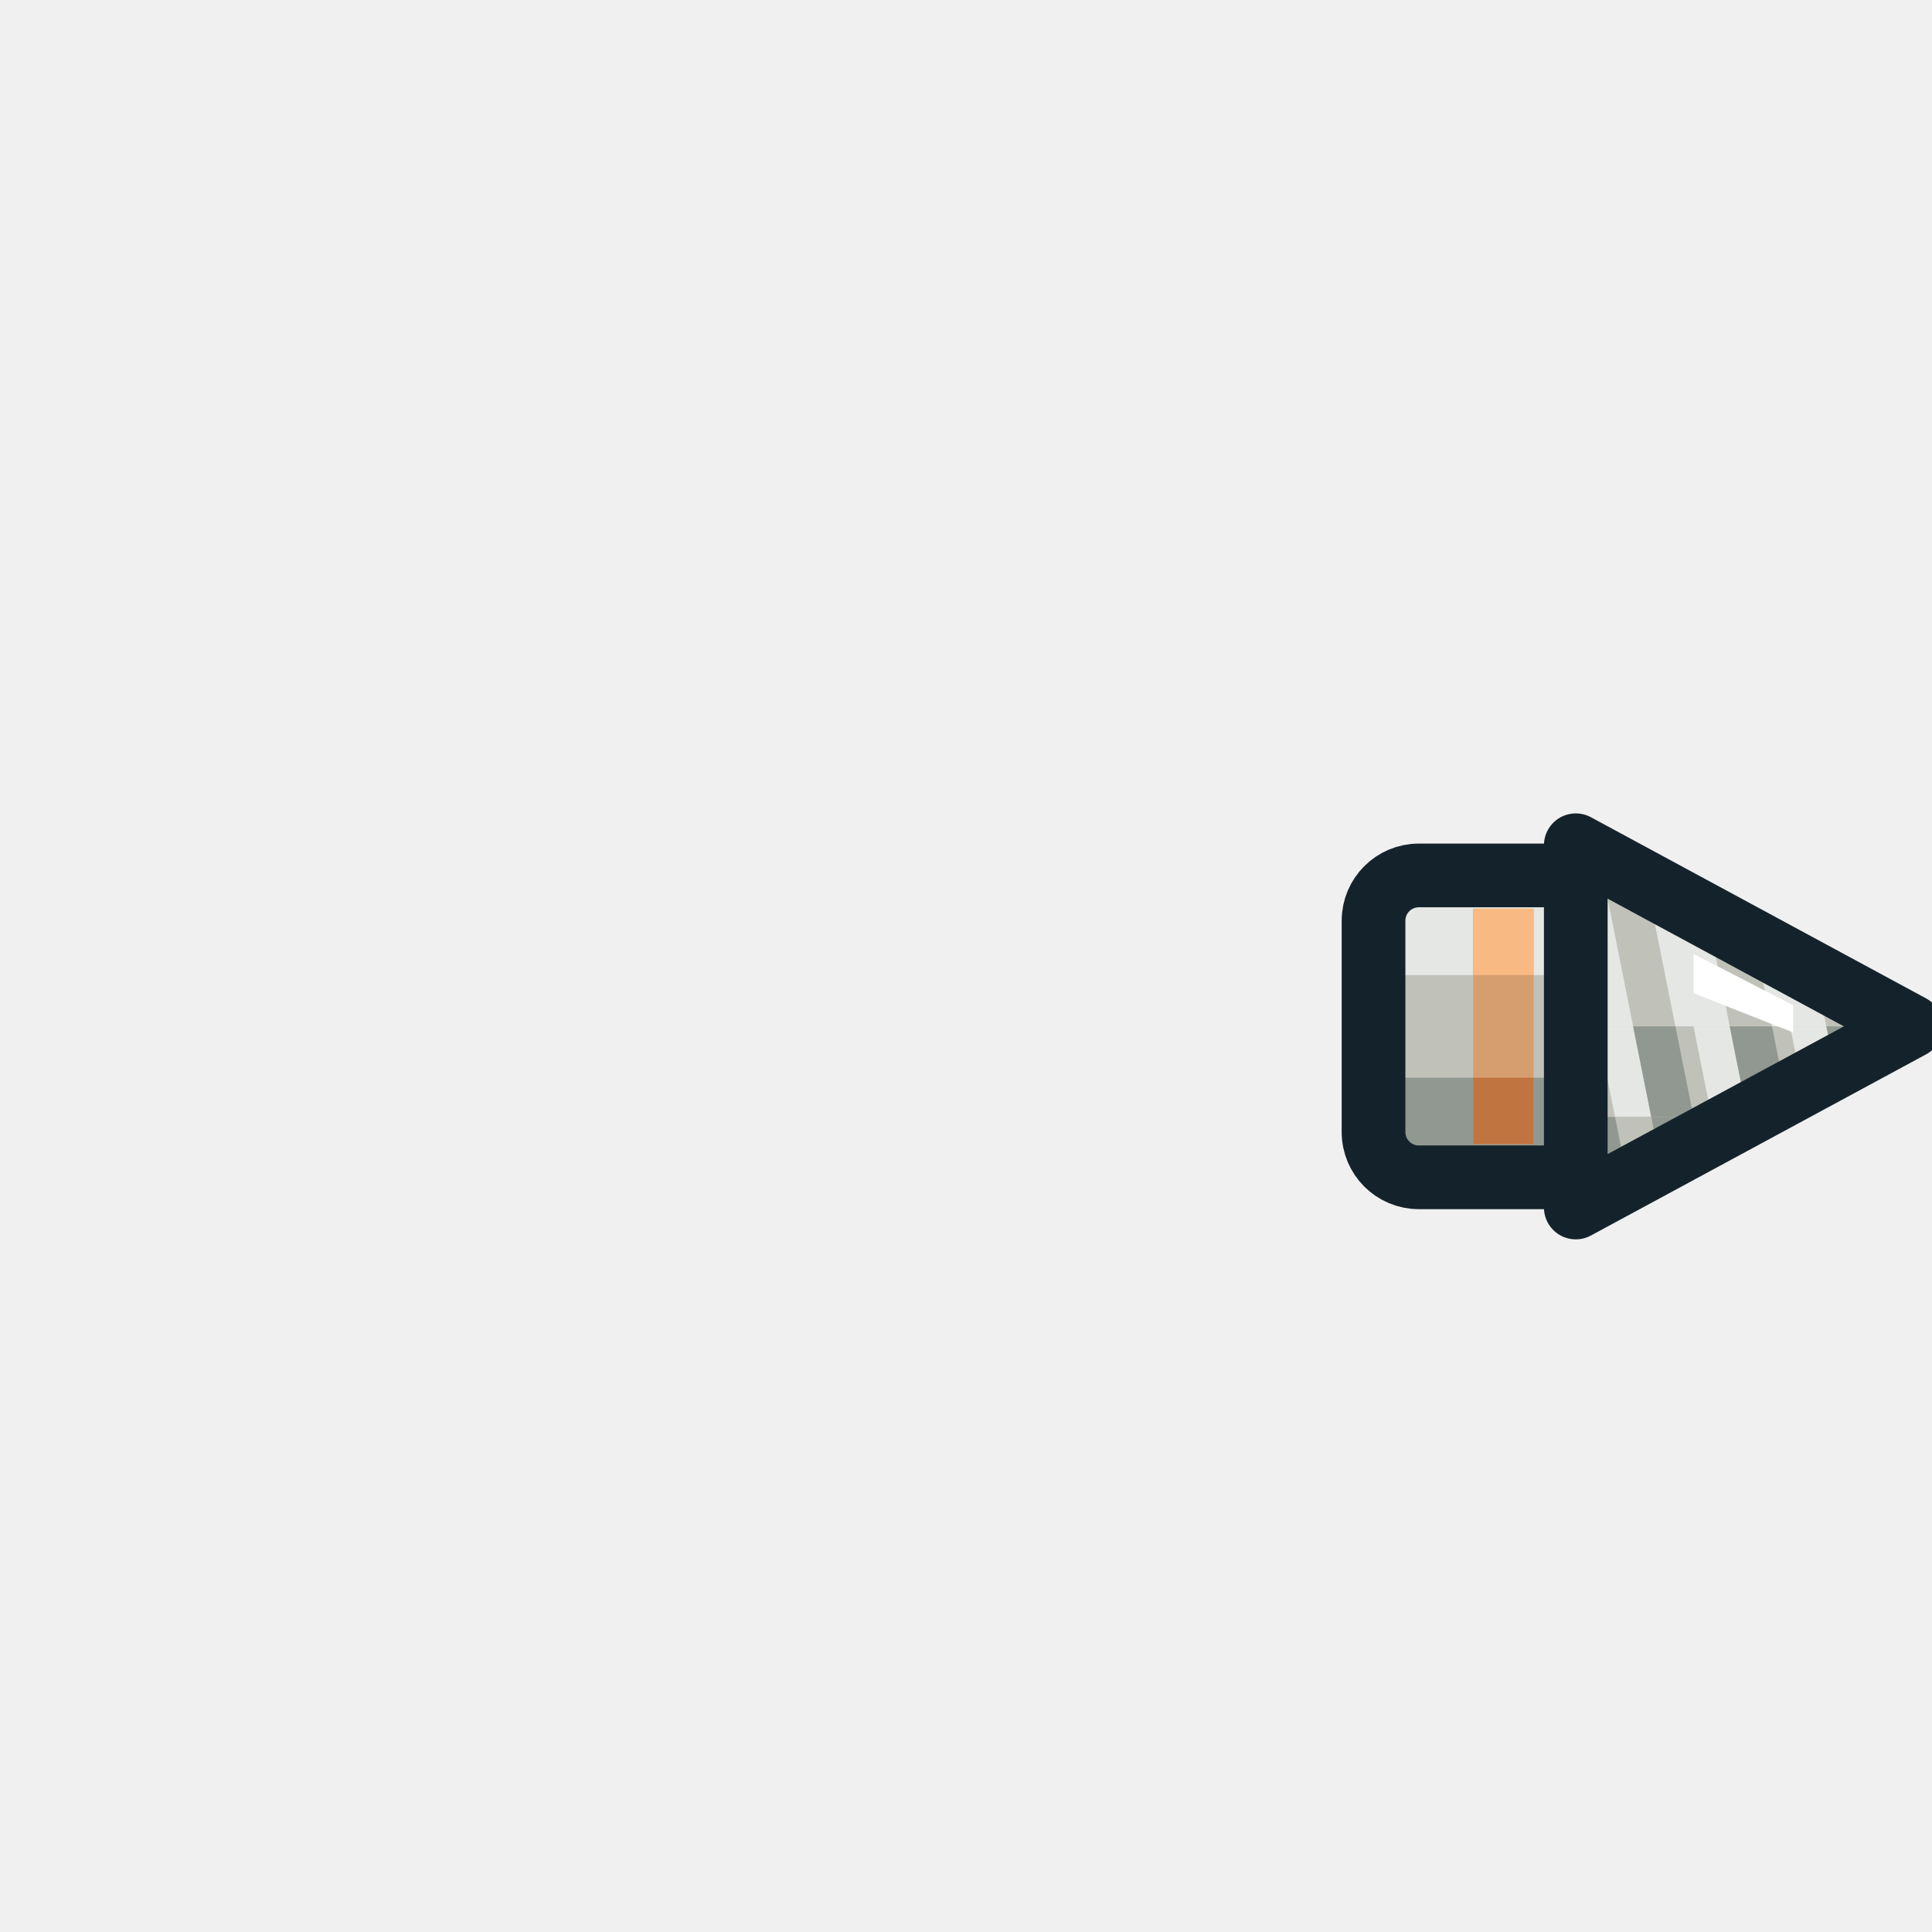
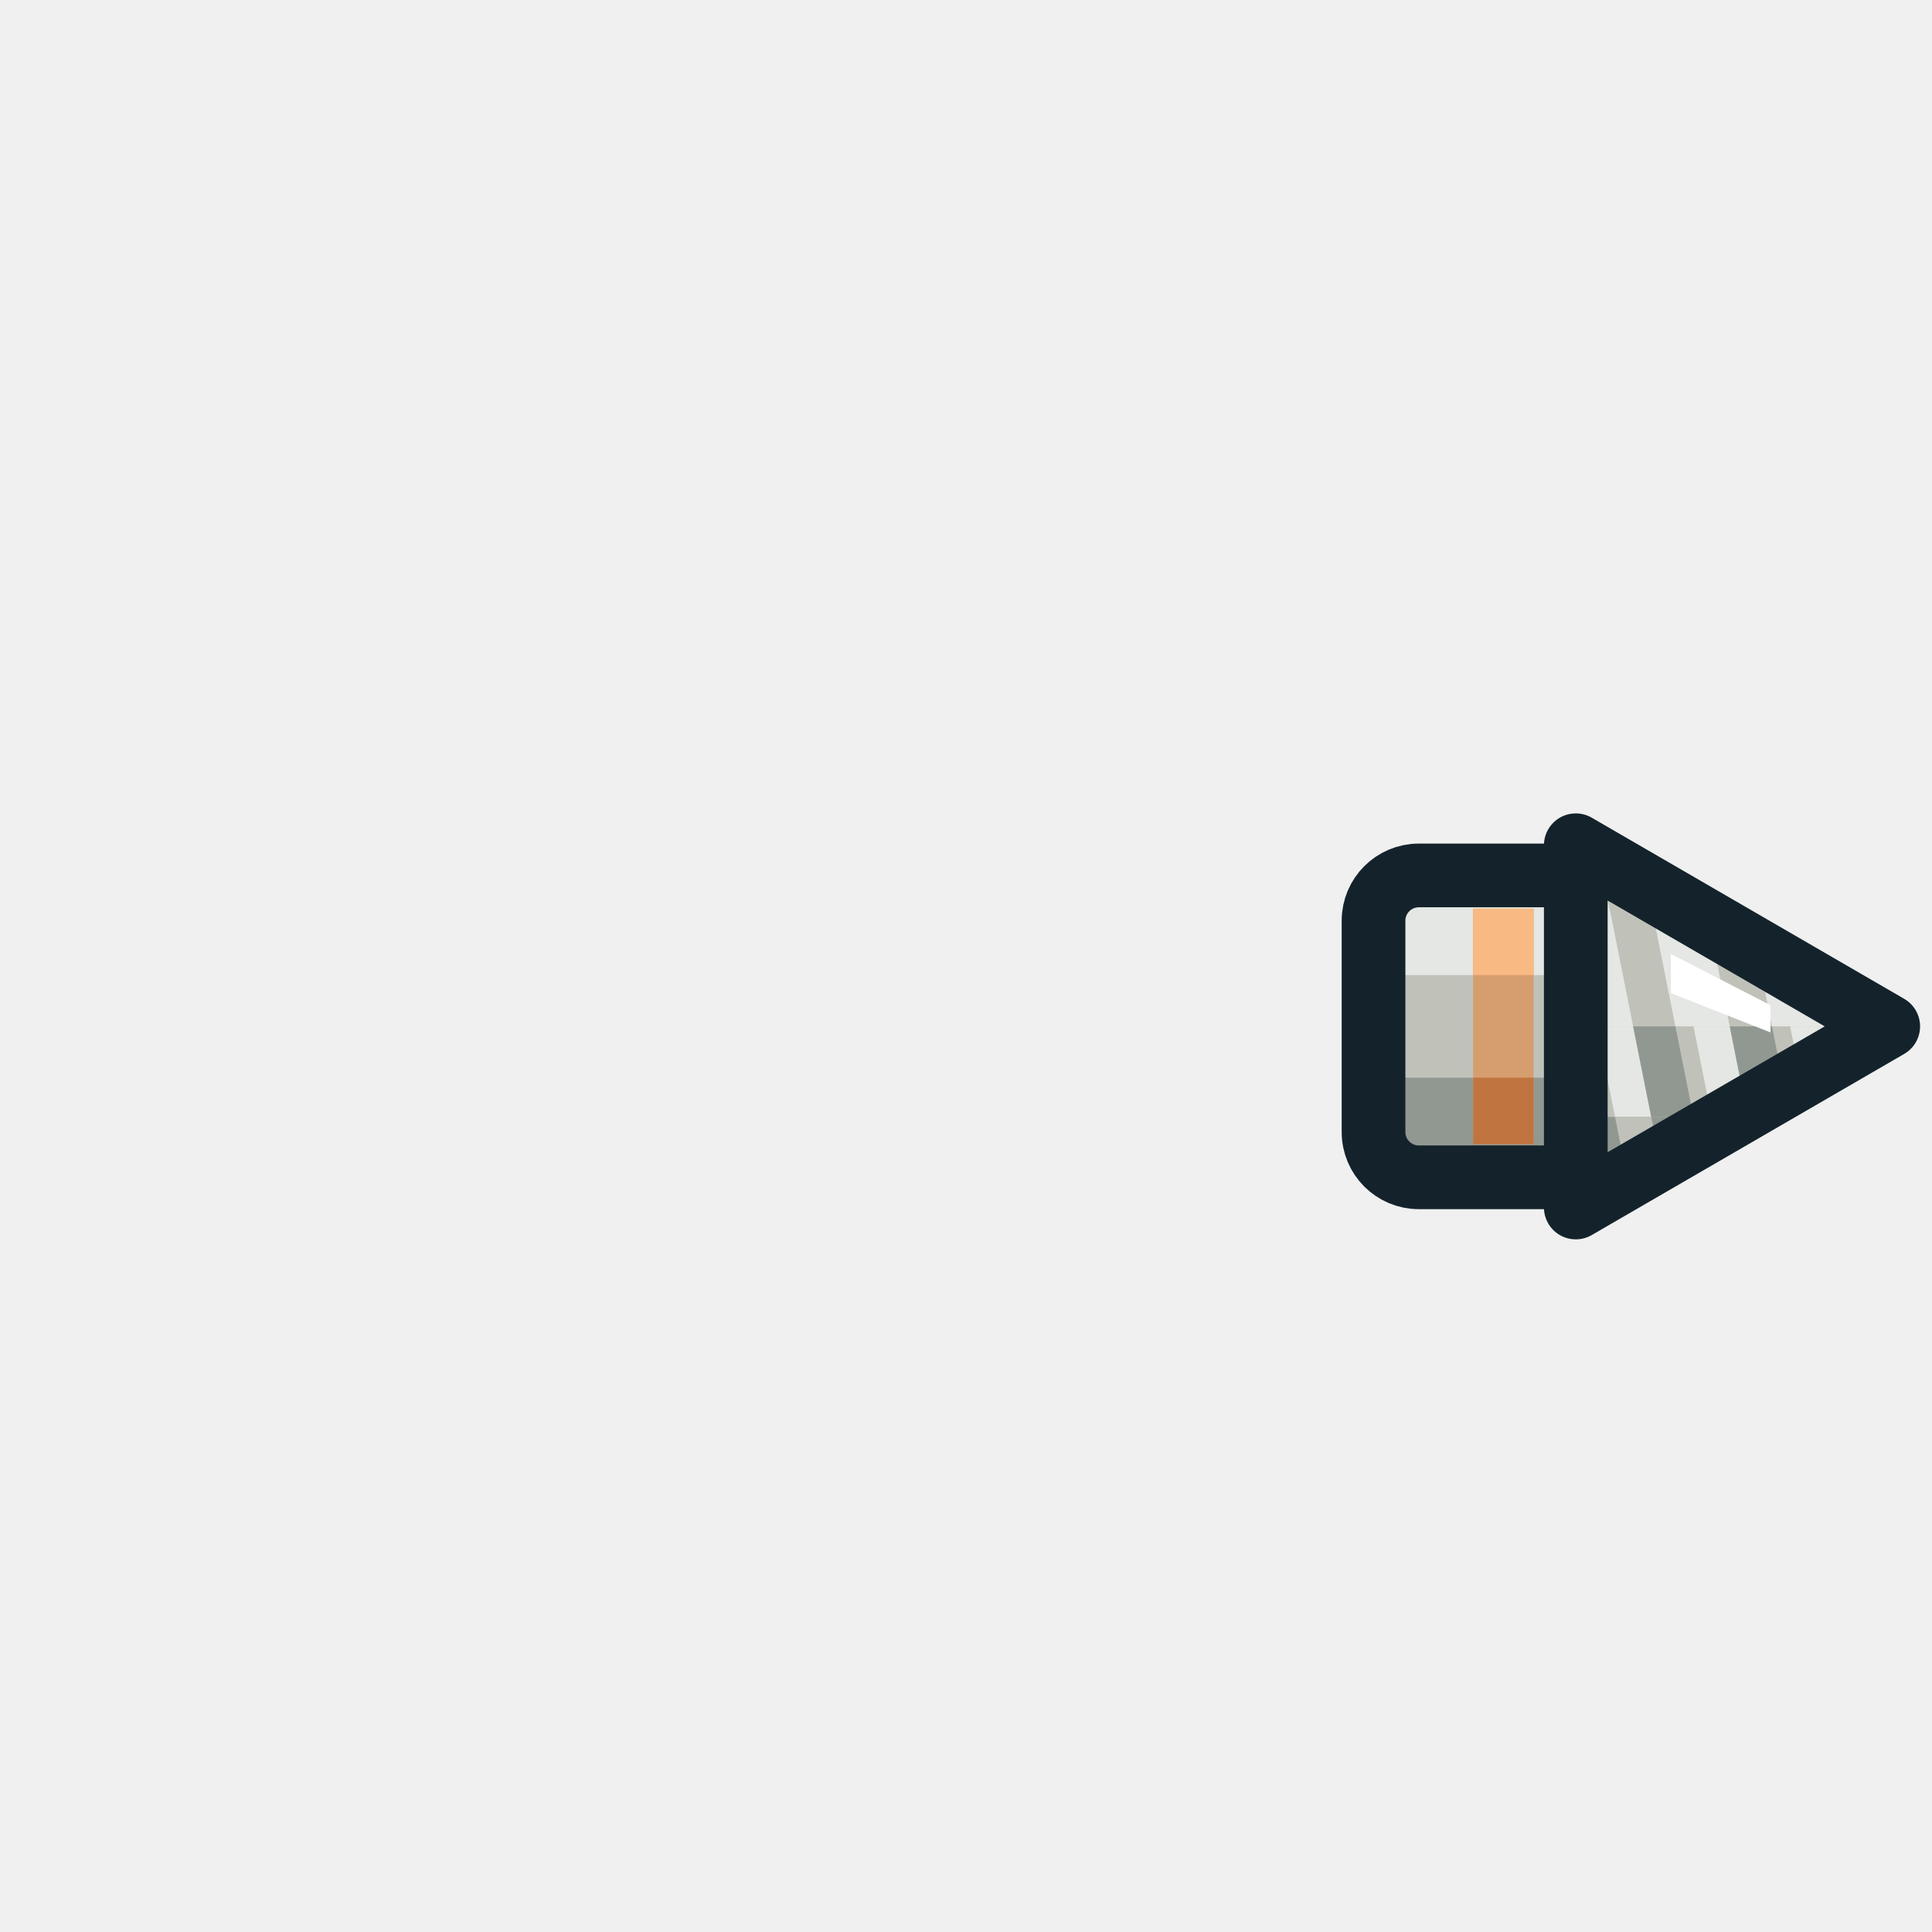
<svg xmlns="http://www.w3.org/2000/svg" width="128" height="128" viewBox="0 0 128 128">
  <g stroke-linecap="round" stroke-linejoin="round">
    <g id="drill-mount" data-layer="drill-mount">
      <g data-zone="silver">
        <defs>
          <clipPath id="rig-drill-right-2-mount-clip">
            <path d="M94 58 H103.5 A3 3 0 0 1 106.5 61 V75 A3 3 0 0 1 103.5 78 H94 A3 3 0 0 1 91 75 V61 A3 3 0 0 1 94 58 Z" />
          </clipPath>
        </defs>
        <g clip-path="url(#rig-drill-right-2-mount-clip)">
          <path d="M94 58 H103.5 A3 3 0 0 1 106.5 61 V75 A3 3 0 0 1 103.5 78 H94 A3 3 0 0 1 91 75 V61 A3 3 0 0 1 94 58 Z" fill="#c0c2ba" />
          <path d="M86 -8 L110 -8 L110 64.6 L86 64.6 Z" fill="#e4e7e3" />
          <path d="M86 71.4 L110 71.4 L110 136 L86 136 Z" fill="#909891" />
        </g>
        <path d="M94 58 H103.5 A3 3 0 0 1 106.5 61 V75 A3 3 0 0 1 103.5 78 H94 A3 3 0 0 1 91 75 V61 A3 3 0 0 1 94 58 Z" fill="none" stroke="#14232b" stroke-width="4.22" stroke-linejoin="round" />
      </g>
      <g data-zone="copper">
        <defs>
          <clipPath id="rig-drill-right-2-ring-clip">
            <path d="M97.6 60.2 L101.6 60.2 L101.6 75.8 L97.6 75.8 Z" />
          </clipPath>
        </defs>
        <g clip-path="url(#rig-drill-right-2-ring-clip)">
          <path d="M97.6 60.2 L101.6 60.2 L101.6 75.8 L97.6 75.8 Z" fill="#d69d6e" />
          <path d="M90 -8 L110 -8 L110 64.6 L90 64.6 Z" fill="#f8ba82" />
          <path d="M90 71.4 L110 71.4 L110 136 L90 136 Z" fill="#c0743f" />
        </g>
      </g>
    </g>
    <g id="auger-flutes" data-layer="auger-flutes">
      <g data-zone="silver">
        <defs>
          <clipPath id="rig-drill-right-2-bit-clip">
-             <path d="M104.4 56 L126.6 68 L104.4 80 Z" />
+             <path d="M104.4 56 L125.1 68 L104.4 80 Z" />
          </clipPath>
        </defs>
        <g clip-path="url(#rig-drill-right-2-bit-clip)">
-           <path d="M104.4 56 L126.6 68 L104.4 80 Z" fill="#c0c2ba" />
+           <path d="M104.4 56 L125.1 68 L104.4 80 Z" fill="#c0c2ba" />
          <path d="M100 50 L130 50 L130 68 L100 68 Z" fill="#e4e7e3" />
          <path d="M100 74 L130 74 L130 86 L100 86 Z" fill="#909891" />
          <path d="M80.2 68 L82.6 68 L83.8 74 L81.4 74 Z" fill="#e4e7e3" />
          <path d="M81.4 74 L83.8 74 L85.8 84 L83.4 84 Z" fill="#c0c2ba" />
          <path d="M79.4 52 L82.2 52 L85.4 68 L82.6 68 Z" fill="#c0c2ba" />
          <path d="M82.6 68 L85.4 68 L86.6 74 L83.8 74 Z" fill="#909891" />
          <path d="M86.6 68 L89 68 L90.2 74 L87.8 74 Z" fill="#e4e7e3" />
          <path d="M87.8 74 L90.2 74 L92.2 84 L89.8 84 Z" fill="#c0c2ba" />
          <path d="M85.8 52 L88.6 52 L91.8 68 L89 68 Z" fill="#c0c2ba" />
          <path d="M89 68 L91.8 68 L93 74 L90.2 74 Z" fill="#909891" />
          <path d="M93 68 L95.4 68 L96.6 74 L94.2 74 Z" fill="#e4e7e3" />
          <path d="M94.2 74 L96.6 74 L98.6 84 L96.2 84 Z" fill="#c0c2ba" />
          <path d="M92.2 52 L95 52 L98.2 68 L95.4 68 Z" fill="#c0c2ba" />
          <path d="M95.4 68 L98.2 68 L99.4 74 L96.6 74 Z" fill="#909891" />
          <path d="M99.4 68 L101.8 68 L103 74 L100.6 74 Z" fill="#e4e7e3" />
          <path d="M100.6 74 L103 74 L105 84 L102.6 84 Z" fill="#c0c2ba" />
          <path d="M98.6 52 L101.4 52 L104.6 68 L101.8 68 Z" fill="#c0c2ba" />
          <path d="M101.8 68 L104.6 68 L105.8 74 L103 74 Z" fill="#909891" />
          <path d="M105.8 68 L108.2 68 L109.4 74 L107 74 Z" fill="#e4e7e3" />
          <path d="M107 74 L109.4 74 L111.4 84 L109 84 Z" fill="#c0c2ba" />
          <path d="M105 52 L107.8 52 L111 68 L108.2 68 Z" fill="#c0c2ba" />
          <path d="M108.2 68 L111 68 L112.2 74 L109.4 74 Z" fill="#909891" />
          <path d="M112.2 68 L114.6 68 L115.8 74 L113.4 74 Z" fill="#e4e7e3" />
          <path d="M113.4 74 L115.8 74 L117.8 84 L115.4 84 Z" fill="#c0c2ba" />
          <path d="M111.4 52 L114.2 52 L117.4 68 L114.6 68 Z" fill="#c0c2ba" />
          <path d="M114.6 68 L117.4 68 L118.6 74 L115.8 74 Z" fill="#909891" />
          <path d="M118.6 68 L121 68 L122.2 74 L119.8 74 Z" fill="#e4e7e3" />
          <path d="M119.8 74 L122.2 74 L124.2 84 L121.8 84 Z" fill="#c0c2ba" />
          <path d="M117.8 52 L120.6 52 L123.8 68 L121 68 Z" fill="#c0c2ba" />
          <path d="M121 68 L123.8 68 L125 74 L122.2 74 Z" fill="#909891" />
          <path d="M125 68 L127.4 68 L128.6 74 L126.2 74 Z" fill="#e4e7e3" />
          <path d="M126.2 74 L128.6 74 L130.6 84 L128.2 84 Z" fill="#c0c2ba" />
          <path d="M124.2 52 L127 52 L130.2 68 L127.4 68 Z" fill="#c0c2ba" />
          <path d="M127.4 68 L130.2 68 L131.4 74 L128.6 74 Z" fill="#909891" />
          <path d="M131.4 68 L133.8 68 L135 74 L132.6 74 Z" fill="#e4e7e3" />
          <path d="M132.6 74 L135 74 L137 84 L134.6 84 Z" fill="#c0c2ba" />
          <path d="M130.6 52 L133.4 52 L136.6 68 L133.8 68 Z" fill="#c0c2ba" />
          <path d="M133.8 68 L136.6 68 L137.8 74 L135 74 Z" fill="#909891" />
          <path d="M137.8 68 L140.2 68 L141.4 74 L139 74 Z" fill="#e4e7e3" />
          <path d="M139 74 L141.4 74 L143.4 84 L141 84 Z" fill="#c0c2ba" />
          <path d="M137 52 L139.8 52 L143 68 L140.2 68 Z" fill="#c0c2ba" />
          <path d="M140.2 68 L143 68 L144.2 74 L141.4 74 Z" fill="#909891" />
-           <path d="M112.2 63.2 L118.8 66.6 L118.8 68.4 L112.2 65.8 Z" fill="#ffffff" />
+           <path d="M110.7 63.2 L117.3 66.6 L117.3 68.4 L110.7 65.8 Z" fill="#ffffff" />
        </g>
-         <path d="M104.4 56 L126.6 68 L104.4 80 Z" fill="none" stroke="#14232b" stroke-width="4.22" stroke-linejoin="round" />
+         <path d="M104.4 56 L125.1 68 L104.4 80 Z" fill="none" stroke="#14232b" stroke-width="4.22" stroke-linejoin="round" />
      </g>
    </g>
  </g>
</svg>
